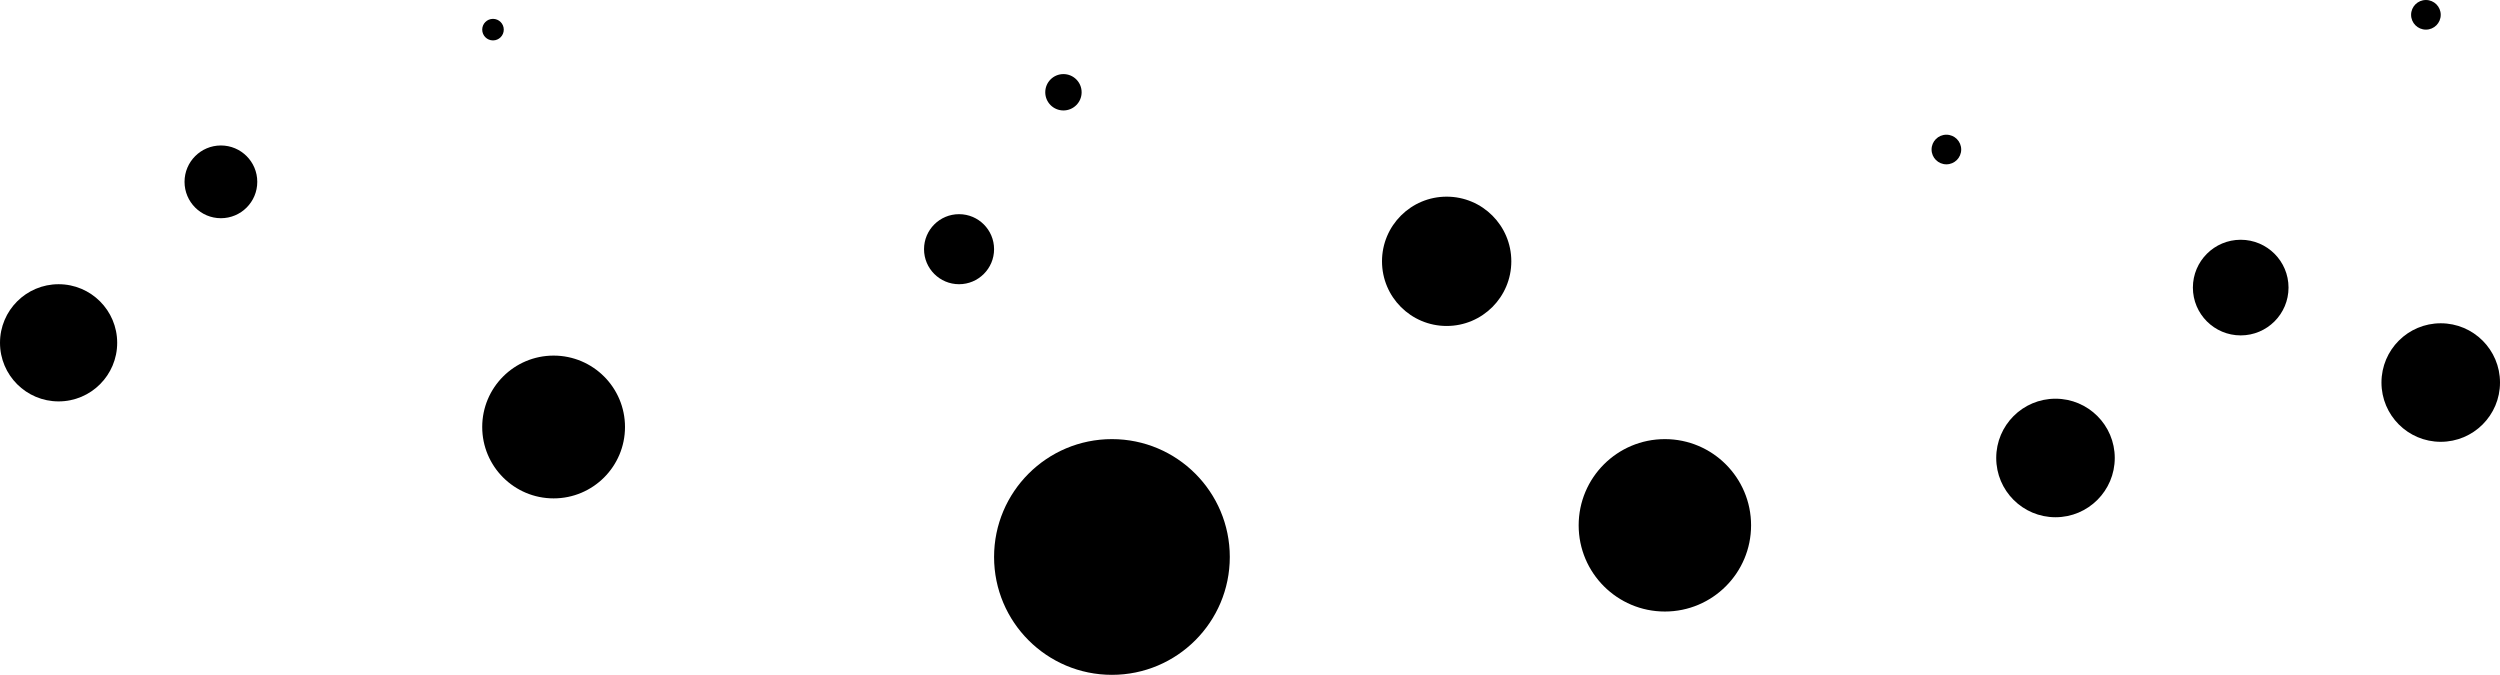
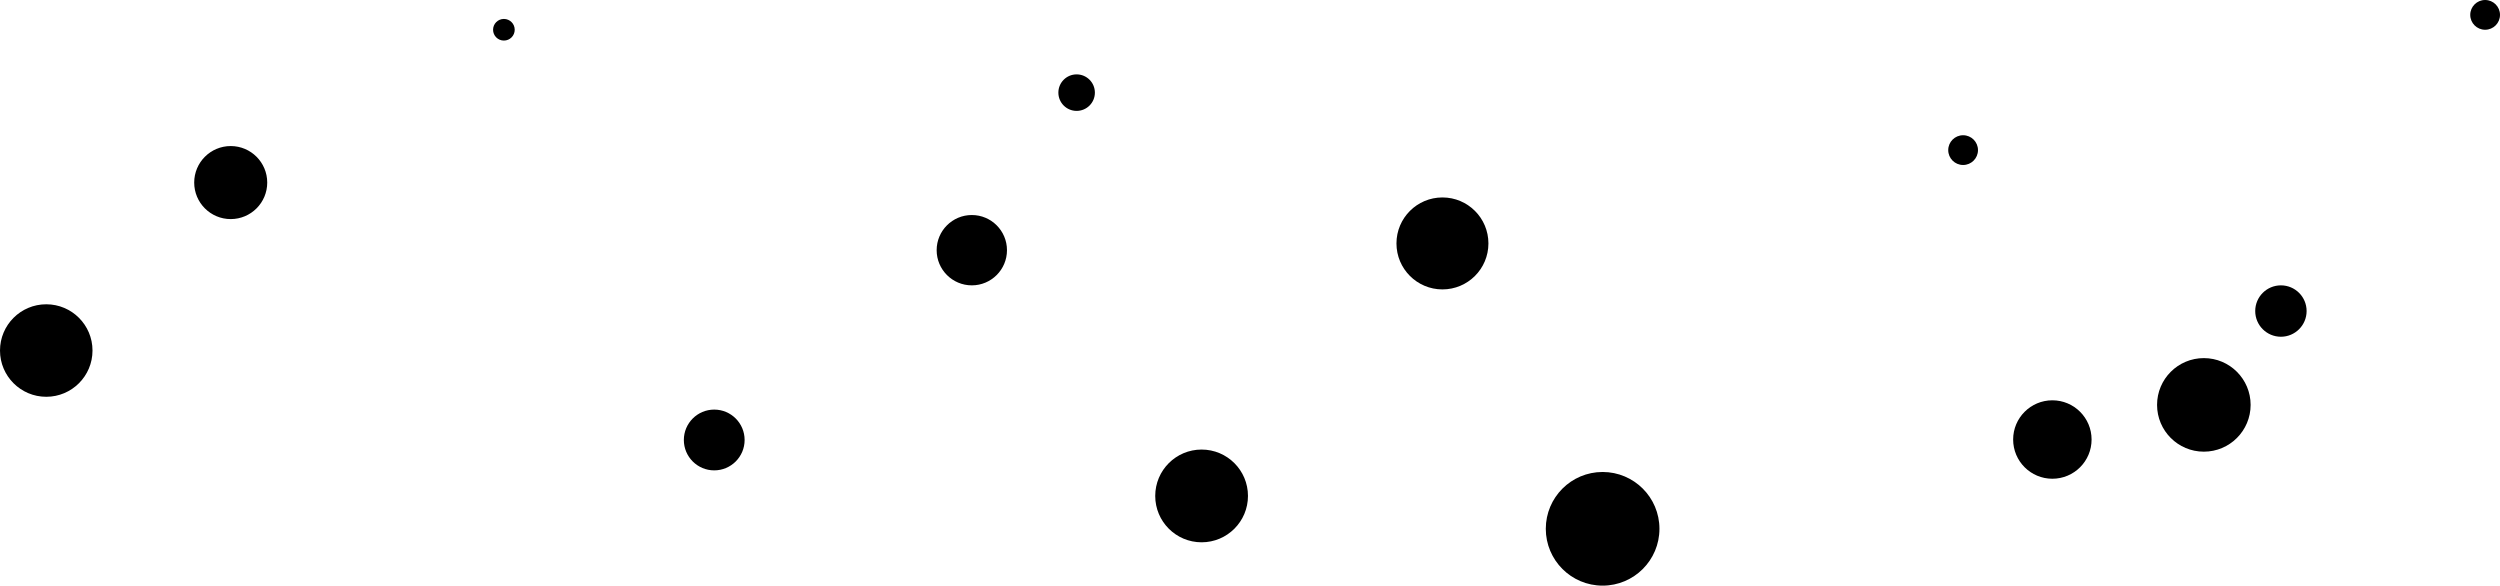
- <svg xmlns="http://www.w3.org/2000/svg" viewBox="0 0 1856 501">
+ <svg xmlns="http://www.w3.org/2000/svg" viewBox="0 0 1848.6 433.05">
  <g id="Layer_2" data-name="Layer 2">
    <g id="Layer_1-2" data-name="Layer 1">
-       <circle cx="366" cy="22" r="8" />
-       <circle cx="1074" cy="194" r="48" />
-       <circle cx="1445" cy="111" r="11" />
-       <circle cx="1812" cy="284" r="44" />
-       <circle cx="1526" cy="340" r="44" />
-       <circle cx="1663.5" cy="213.5" r="35.5" />
-       <circle cx="712" cy="185" r="26" />
-       <circle cx="164" cy="135" r="27" />
-       <circle cx="43.5" cy="254.5" r="43.5" />
-       <circle cx="411" cy="317" r="53" />
-       <circle cx="1236" cy="390" r="64" />
-       <circle cx="1801" cy="11" r="11" />
-       <circle cx="789.5" cy="68.5" r="13.5" />
-       <circle cx="825.5" cy="413.5" r="87.5" />
+       <circle cx="372.6" cy="22" r="8" />
+       <circle cx="1066.6" cy="180" r="34" />
+       <circle cx="1451.6" cy="111" r="11" />
+       <circle cx="1629.61" cy="299.39" r="34.59" />
+       <circle cx="1517.6" cy="325" r="29" />
+       <circle cx="1686.6" cy="230" r="19" />
+       <circle cx="718.6" cy="185" r="26" />
+       <circle cx="170.6" cy="135" r="27" />
+       <circle cx="34.2" cy="259.2" r="34.2" />
+       <circle cx="528.13" cy="325.34" r="22.47" />
+       <circle cx="1185.04" cy="391.02" r="42.02" />
+       <circle cx="1837.6" cy="11" r="11" />
+       <circle cx="796.1" cy="68.5" r="13.5" />
+       <circle cx="888.51" cy="366.71" r="34.29" />
    </g>
  </g>
</svg>
